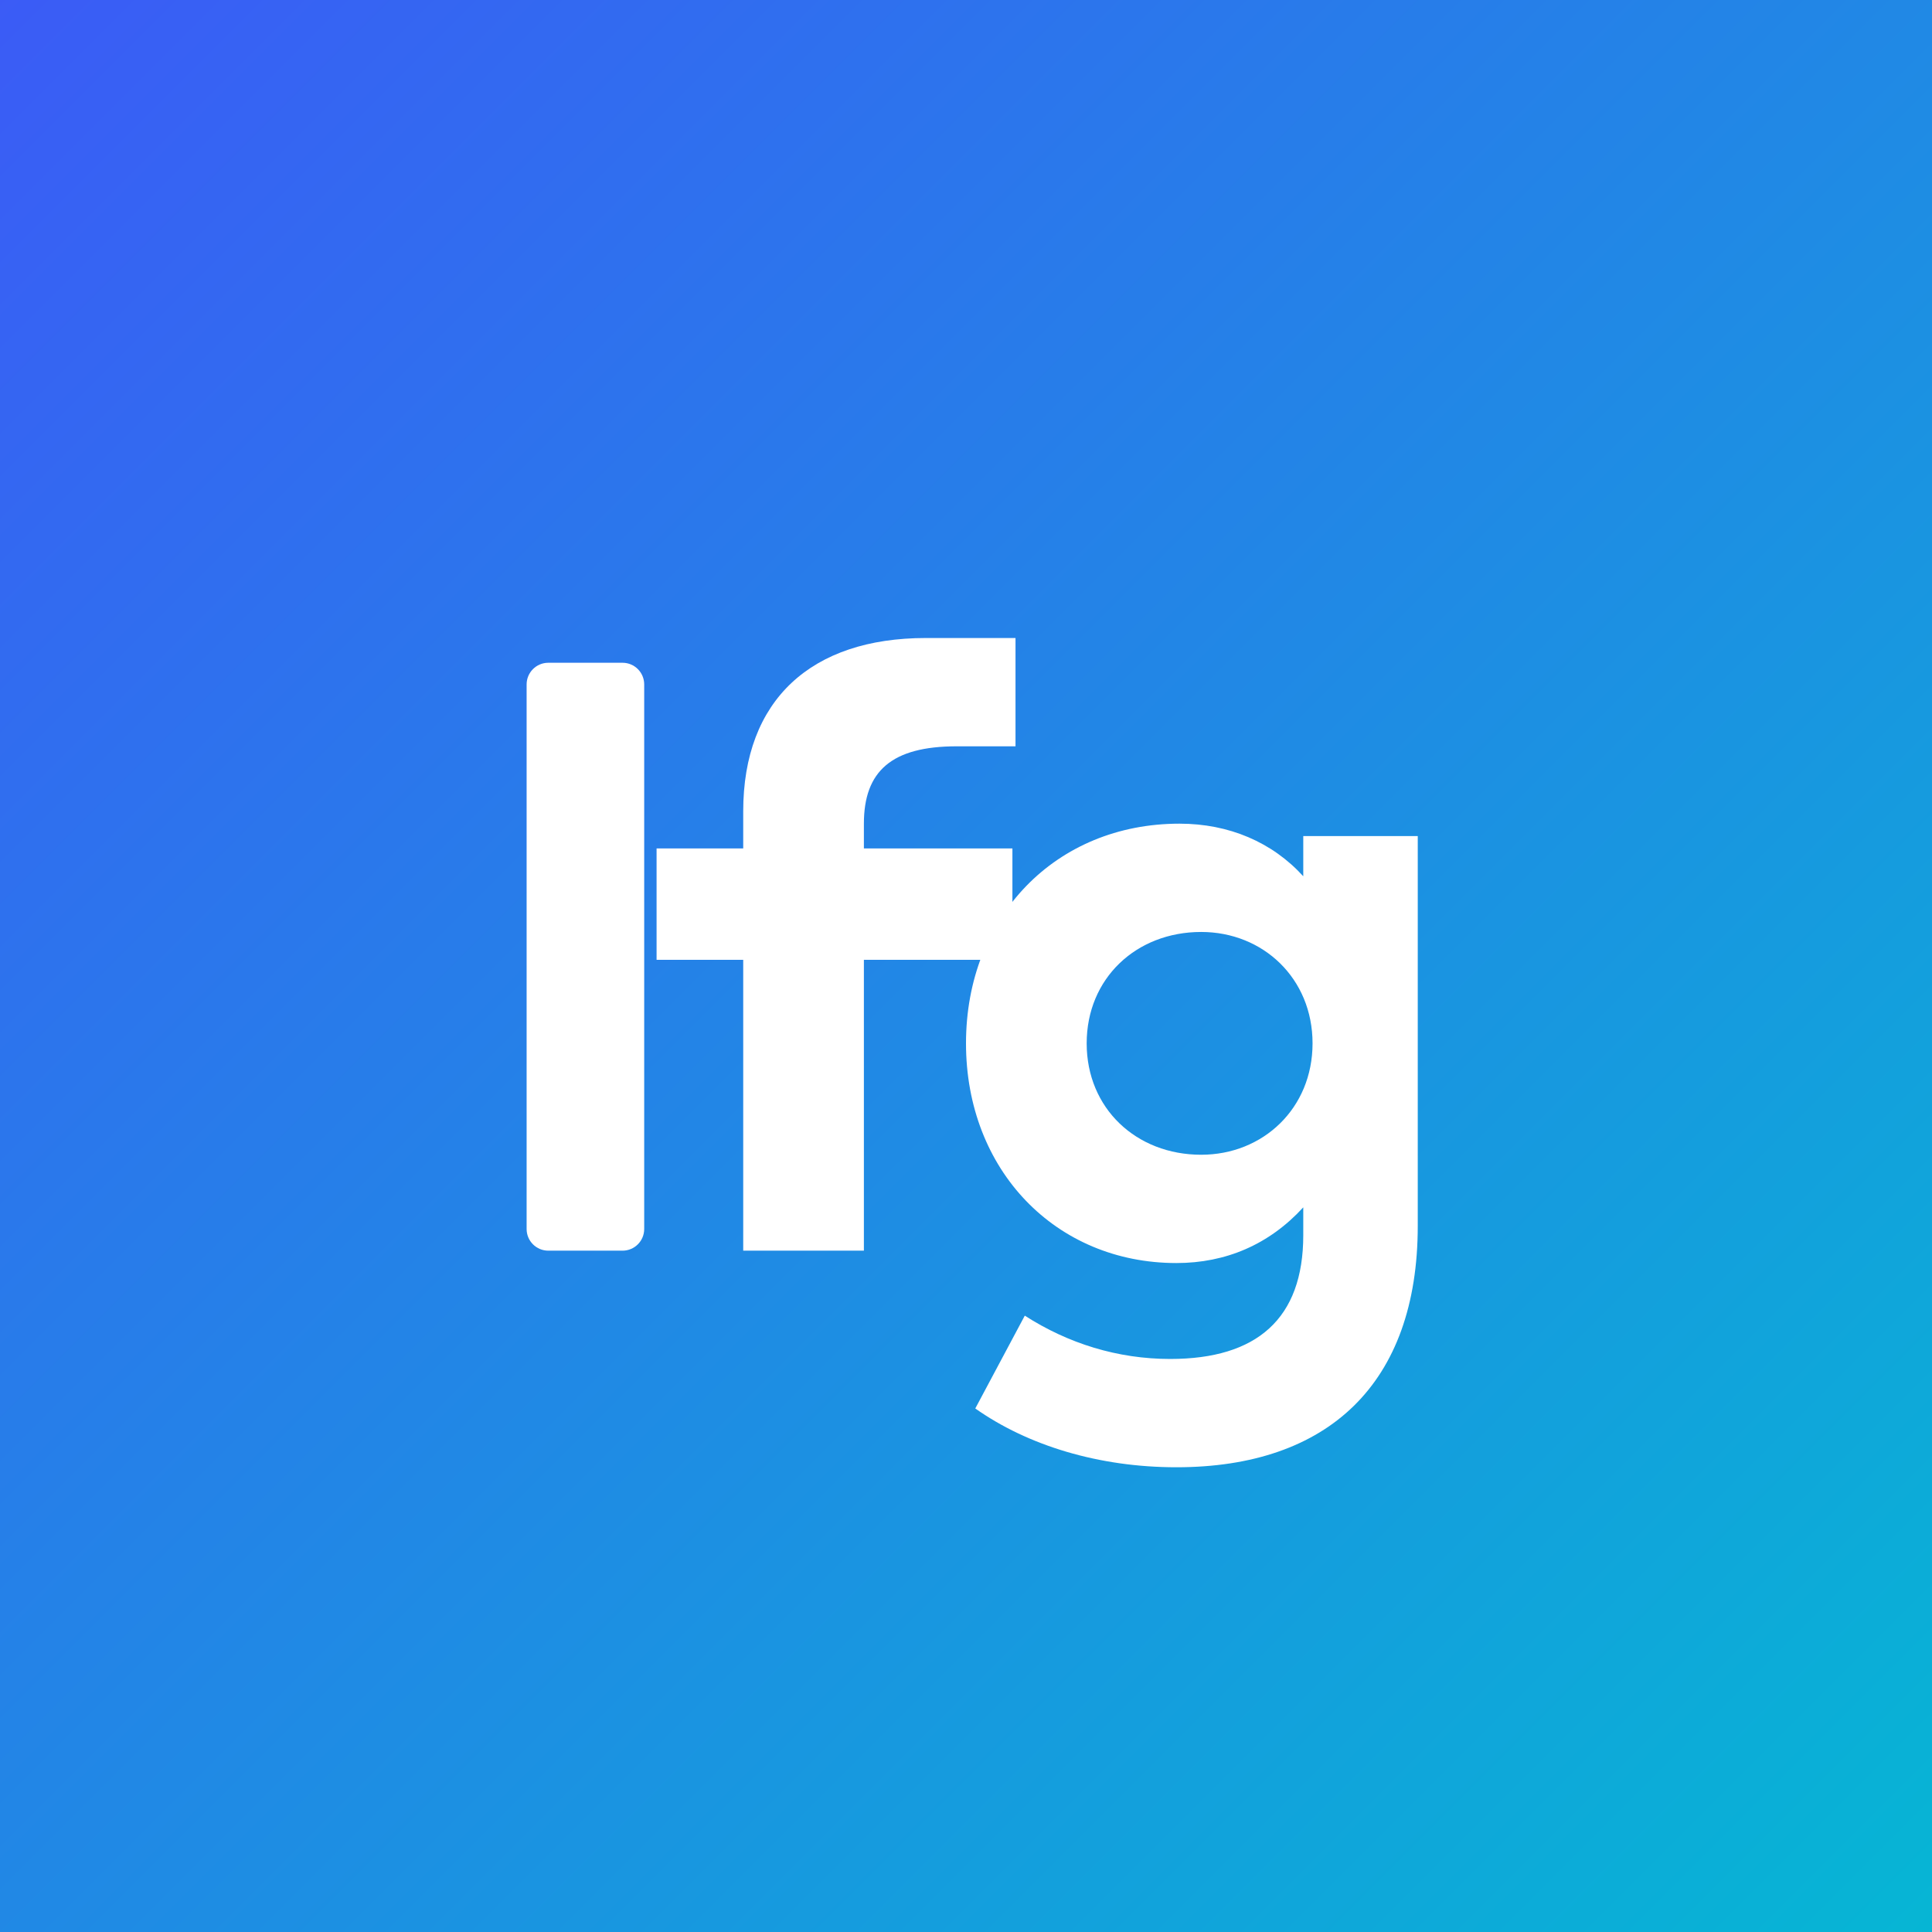
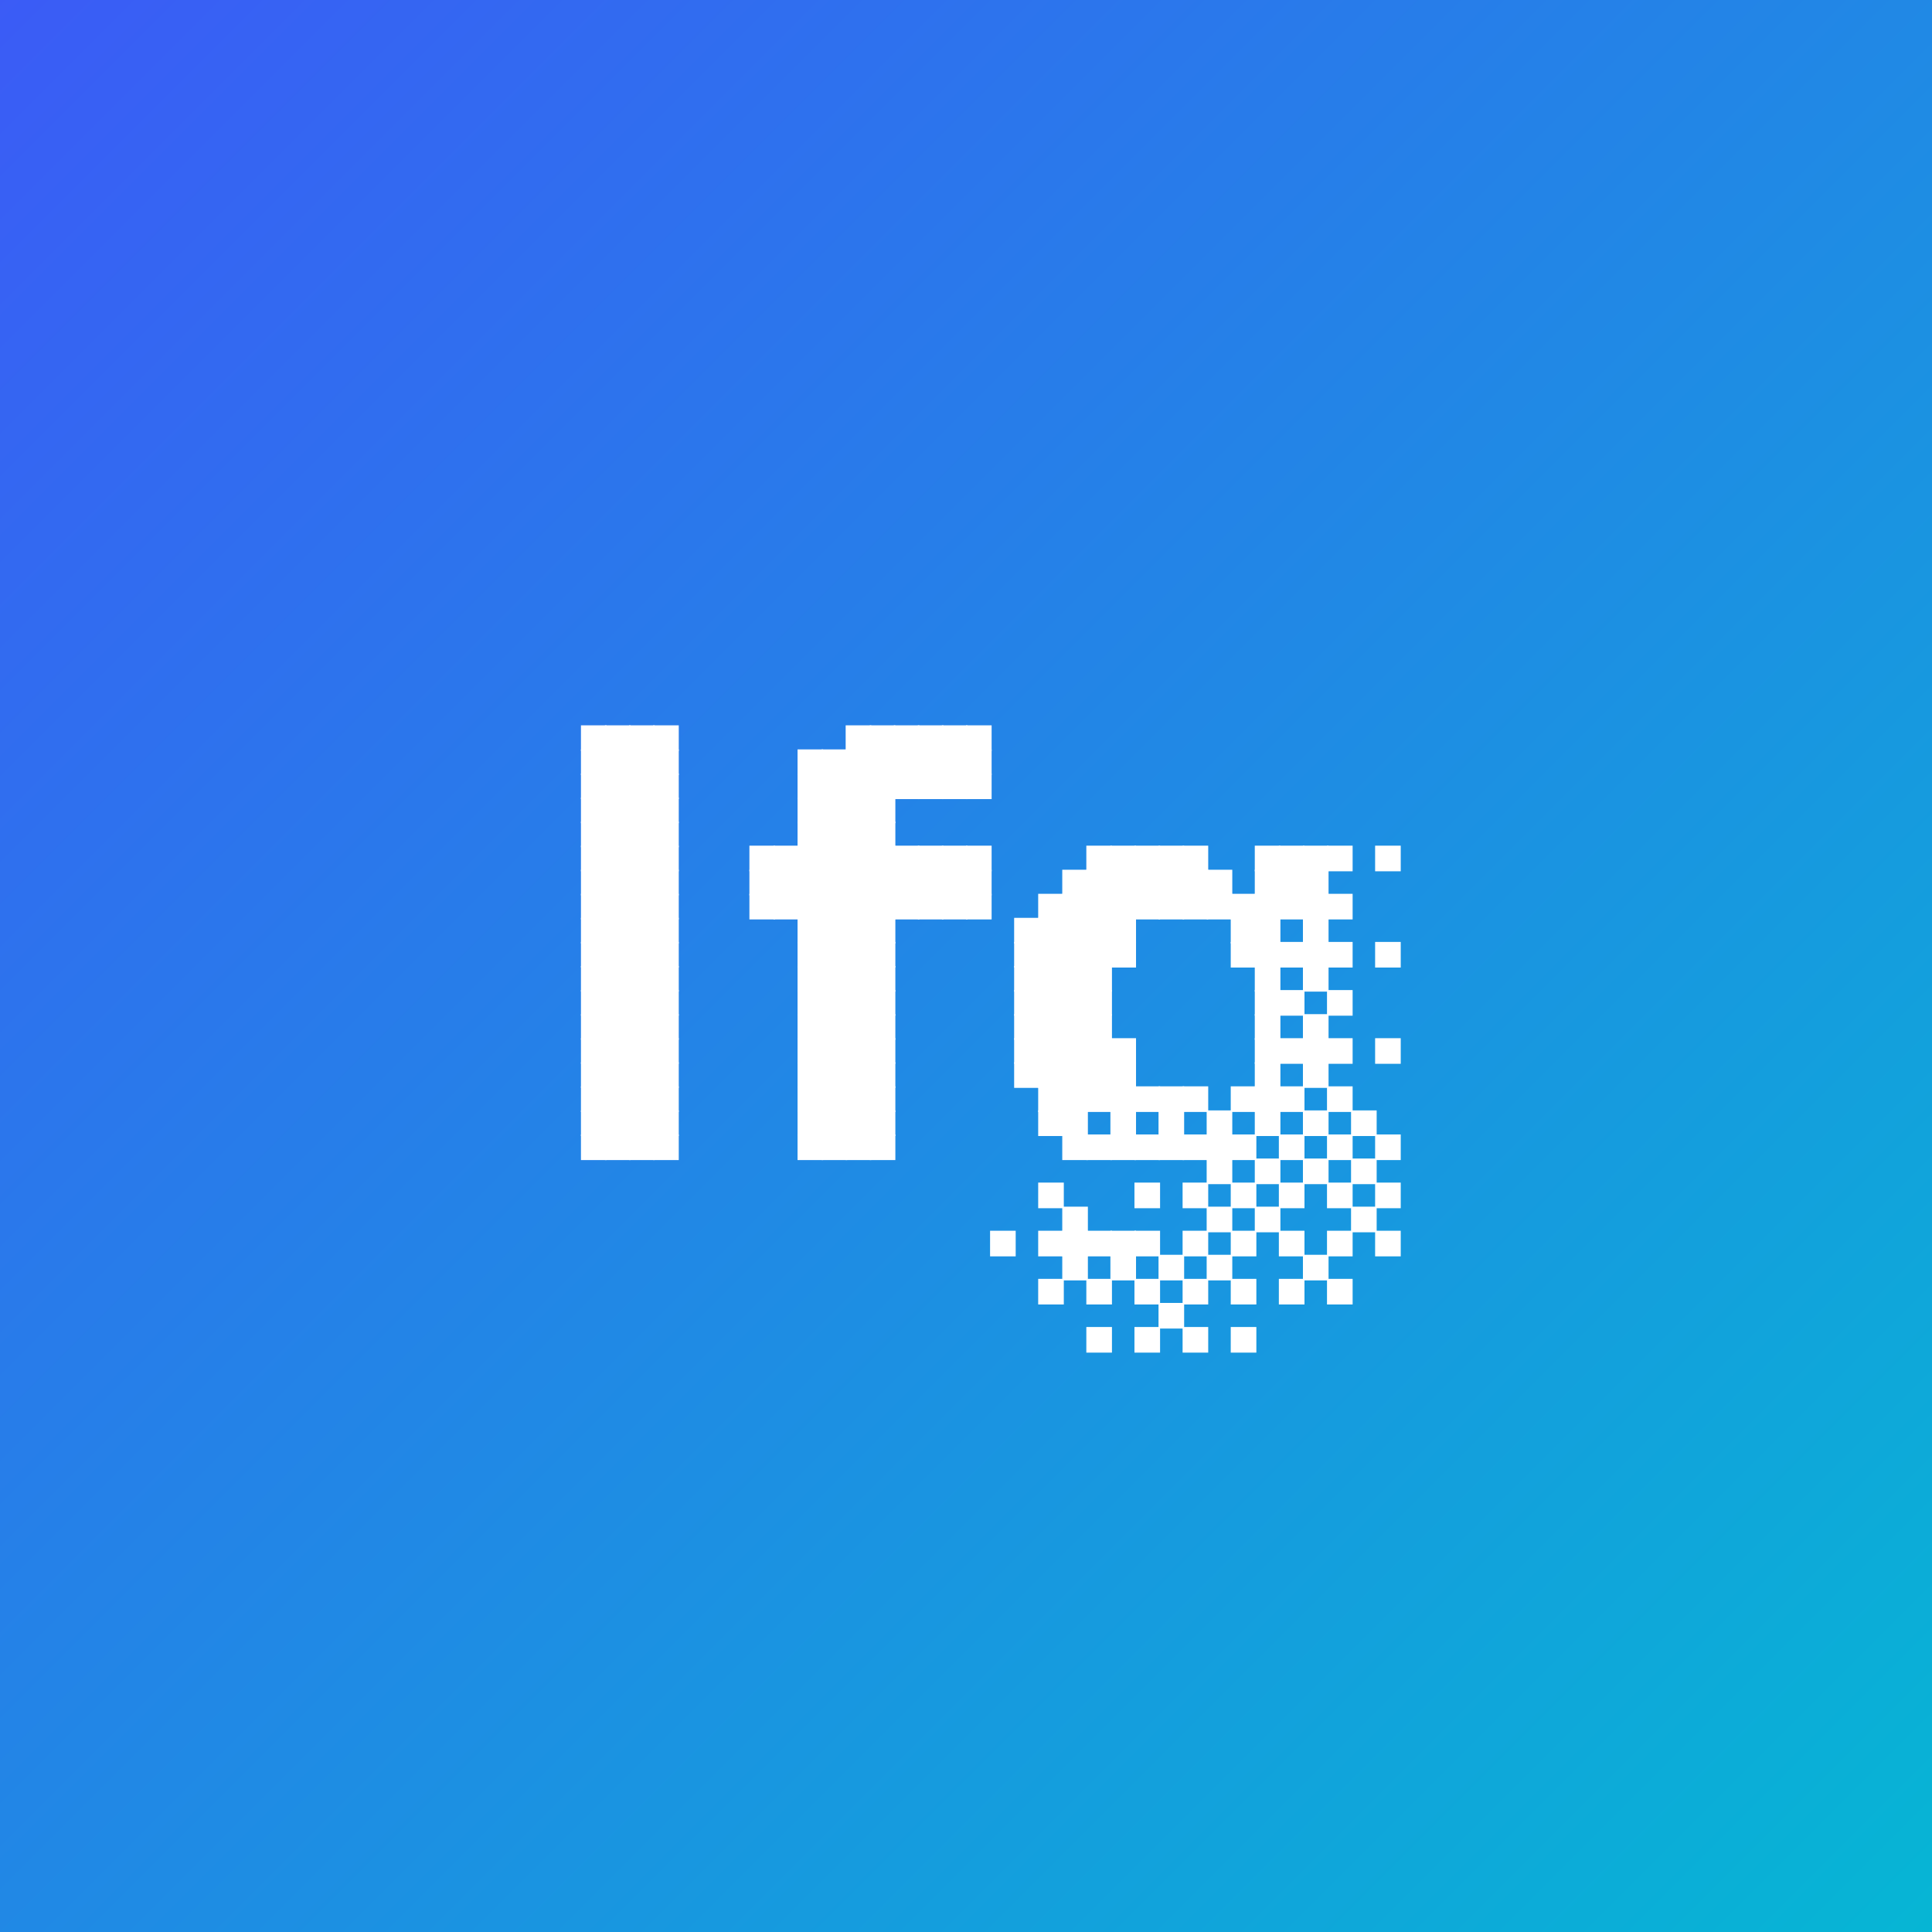
<svg xmlns="http://www.w3.org/2000/svg" viewBox="0 0 512 512">
  <defs>
    <linearGradient id="bg" x1="0" y1="0" x2="1" y2="1">
      <stop offset="0%" stop-color="#3b5bf6" />
      <stop offset="100%" stop-color="#06b6d4" />
    </linearGradient>
+     <style>#mmini{display:none}@media (max-width:40px){#mfull{display:none}#mmini{display:inline}}</style>
  </defs>
  <rect width="512" height="512" fill="url(#bg)" />
-   <g fill="#fff" transform="translate(256 256) scale(.82) translate(-268 -256)">
-     <rect x="126" y="158" width="38" height="190" rx="7" />
-     <path d="M196 218v-12c0-36 22-56 59-56h29v35h-19c-21 0-30 8-30 25v8h48v36h-48v94h-39v-94h-28v-36h28Z" />
-     <path fill-rule="evenodd" d="M337 210c16 0 30 6 40 17v-13h37v126c0 51-29 78-78 78-25 0-48-7-65-19l16-30c14 9 30 14 47 14 28 0 43-13 43-40v-9c-11 12-25 18-41 18-39 0-68-30-68-71s29-71 69-71Zm7 35c-21 0-37 15-37 36s16 36 37 36c20 0 36-15 36-36s-16-36-36-36Z" />
+   <g transform="translate(256 256) scale(0.82) translate(-256 -256)">
+     <g id="mfull" fill="#ffffff">
+       <rect x="131.56" y="178.22" width="8.28" height="8.28" />
+       <rect x="139.33" y="178.22" width="8.28" height="8.28" />
+       <rect x="147.11" y="178.22" width="8.28" height="8.28" />
+       <rect x="154.89" y="178.22" width="8.28" height="8.28" />
+       <rect x="217.11" y="178.22" width="8.28" height="8.28" />
+       <rect x="224.89" y="178.22" width="8.28" height="8.28" />
+       <rect x="232.67" y="178.22" width="8.28" height="8.28" />
+       <rect x="240.44" y="178.22" width="8.28" height="8.28" />
+       <rect x="248.22" y="178.22" width="8.28" height="8.28" />
+       <rect x="256.00" y="178.22" width="8.28" height="8.28" />
+       <rect x="131.56" y="186.00" width="8.28" height="8.28" />
+       <rect x="139.33" y="186.00" width="8.28" height="8.28" />
+       <rect x="147.11" y="186.00" width="8.28" height="8.28" />
+       <rect x="154.89" y="186.00" width="8.28" height="8.28" />
+       <rect x="201.56" y="186.00" width="8.28" height="8.28" />
+       <rect x="209.33" y="186.00" width="8.28" height="8.28" />
+       <rect x="217.11" y="186.00" width="8.28" height="8.28" />
+       <rect x="224.89" y="186.00" width="8.28" height="8.28" />
+       <rect x="232.67" y="186.00" width="8.28" height="8.28" />
+       <rect x="240.44" y="186.00" width="8.28" height="8.28" />
+       <rect x="248.22" y="186.00" width="8.28" height="8.28" />
+       <rect x="256.00" y="186.00" width="8.28" height="8.28" />
+       <rect x="131.56" y="193.78" width="8.28" height="8.28" />
+       <rect x="139.33" y="193.78" width="8.28" height="8.28" />
+       <rect x="147.11" y="193.78" width="8.28" height="8.28" />
+       <rect x="154.89" y="193.78" width="8.28" height="8.28" />
+       <rect x="201.56" y="193.78" width="8.28" height="8.28" />
+       <rect x="209.33" y="193.78" width="8.28" height="8.28" />
+       <rect x="217.11" y="193.78" width="8.28" height="8.28" />
+       <rect x="224.89" y="193.78" width="8.28" height="8.28" />
+       <rect x="232.67" y="193.78" width="8.28" height="8.28" />
+       <rect x="240.44" y="193.78" width="8.28" height="8.28" />
+       <rect x="248.22" y="193.78" width="8.28" height="8.28" />
+       <rect x="256.00" y="193.78" width="8.28" height="8.28" />
+       <rect x="131.56" y="201.56" width="8.28" height="8.28" />
+       <rect x="139.33" y="201.56" width="8.28" height="8.28" />
+       <rect x="147.11" y="201.56" width="8.28" height="8.28" />
+       <rect x="154.89" y="201.56" width="8.28" height="8.28" />
+       <rect x="201.56" y="201.56" width="8.28" height="8.28" />
+       <rect x="209.33" y="201.56" width="8.28" height="8.28" />
+       <rect x="217.11" y="201.56" width="8.28" height="8.28" />
+       <rect x="224.89" y="201.56" width="8.28" height="8.28" />
+       <rect x="131.56" y="209.33" width="8.28" height="8.28" />
+       <rect x="139.33" y="209.33" width="8.28" height="8.28" />
+       <rect x="147.11" y="209.33" width="8.28" height="8.28" />
+       <rect x="154.89" y="209.33" width="8.28" height="8.28" />
+       <rect x="201.56" y="209.33" width="8.28" height="8.28" />
+       <rect x="209.33" y="209.33" width="8.28" height="8.28" />
+       <rect x="217.11" y="209.33" width="8.28" height="8.28" />
+       <rect x="224.89" y="209.33" width="8.28" height="8.28" />
+       <rect x="131.56" y="217.11" width="8.28" height="8.28" />
+       <rect x="139.33" y="217.11" width="8.28" height="8.28" />
+       <rect x="147.11" y="217.11" width="8.28" height="8.28" />
+       <rect x="154.89" y="217.11" width="8.28" height="8.28" />
+       <rect x="186.00" y="217.11" width="8.28" height="8.28" />
+       <rect x="193.78" y="217.11" width="8.28" height="8.28" />
+       <rect x="201.56" y="217.11" width="8.28" height="8.28" />
+       <rect x="209.33" y="217.11" width="8.28" height="8.28" />
+       <rect x="217.11" y="217.11" width="8.28" height="8.28" />
+       <rect x="224.89" y="217.11" width="8.28" height="8.28" />
+       <rect x="232.67" y="217.11" width="8.28" height="8.28" />
+       <rect x="240.44" y="217.11" width="8.28" height="8.28" />
+       <rect x="248.22" y="217.11" width="8.28" height="8.28" />
+       <rect x="256.00" y="217.11" width="8.28" height="8.28" />
+       <rect x="294.89" y="217.11" width="8.28" height="8.28" />
+       <rect x="302.67" y="217.11" width="8.28" height="8.28" />
+       <rect x="310.44" y="217.11" width="8.28" height="8.28" />
+       <rect x="318.22" y="217.11" width="8.28" height="8.28" />
+       <rect x="326.00" y="217.11" width="8.28" height="8.28" />
+       <rect x="349.33" y="217.11" width="8.28" height="8.28" />
+       <rect x="357.11" y="217.11" width="8.28" height="8.28" />
+       <rect x="364.89" y="217.11" width="8.28" height="8.28" />
+       <rect x="372.67" y="217.11" width="8.28" height="8.28" />
+       <rect x="388.22" y="217.11" width="8.28" height="8.28" />
+       <rect x="131.56" y="224.89" width="8.28" height="8.28" />
+       <rect x="139.33" y="224.89" width="8.28" height="8.28" />
+       <rect x="147.11" y="224.89" width="8.28" height="8.28" />
+       <rect x="154.89" y="224.89" width="8.28" height="8.28" />
+       <rect x="186.00" y="224.89" width="8.28" height="8.28" />
+       <rect x="193.78" y="224.89" width="8.28" height="8.28" />
+       <rect x="201.56" y="224.89" width="8.28" height="8.28" />
+       <rect x="209.33" y="224.89" width="8.28" height="8.28" />
+       <rect x="217.11" y="224.89" width="8.28" height="8.28" />
+       <rect x="224.89" y="224.89" width="8.28" height="8.28" />
+       <rect x="232.67" y="224.89" width="8.28" height="8.28" />
+       <rect x="240.44" y="224.89" width="8.28" height="8.28" />
+       <rect x="248.22" y="224.89" width="8.28" height="8.28" />
+       <rect x="256.00" y="224.89" width="8.28" height="8.28" />
+       <rect x="287.11" y="224.89" width="8.28" height="8.28" />
+       <rect x="294.89" y="224.89" width="8.28" height="8.28" />
+       <rect x="302.67" y="224.89" width="8.28" height="8.28" />
+       <rect x="310.44" y="224.89" width="8.28" height="8.28" />
+       <rect x="318.22" y="224.89" width="8.28" height="8.28" />
+       <rect x="326.00" y="224.89" width="8.28" height="8.28" />
+       <rect x="333.78" y="224.89" width="8.28" height="8.28" />
+       <rect x="349.33" y="224.89" width="8.28" height="8.28" />
+       <rect x="357.11" y="224.89" width="8.28" height="8.28" />
+       <rect x="364.89" y="224.89" width="8.28" height="8.28" />
+       <rect x="131.56" y="232.67" width="8.28" height="8.28" />
+       <rect x="139.33" y="232.67" width="8.28" height="8.28" />
+       <rect x="147.11" y="232.67" width="8.28" height="8.28" />
+       <rect x="154.89" y="232.67" width="8.28" height="8.28" />
+       <rect x="186.00" y="232.67" width="8.28" height="8.28" />
+       <rect x="193.78" y="232.67" width="8.28" height="8.28" />
+       <rect x="201.56" y="232.67" width="8.28" height="8.28" />
+       <rect x="209.33" y="232.67" width="8.28" height="8.28" />
+       <rect x="217.11" y="232.67" width="8.28" height="8.28" />
+       <rect x="224.89" y="232.67" width="8.28" height="8.28" />
+       <rect x="232.67" y="232.67" width="8.28" height="8.28" />
+       <rect x="240.44" y="232.67" width="8.28" height="8.28" />
+       <rect x="248.22" y="232.67" width="8.28" height="8.28" />
+       <rect x="256.00" y="232.67" width="8.28" height="8.28" />
+       <rect x="279.33" y="232.67" width="8.28" height="8.28" />
+       <rect x="287.11" y="232.67" width="8.28" height="8.28" />
+       <rect x="294.89" y="232.67" width="8.28" height="8.28" />
+       <rect x="302.67" y="232.67" width="8.28" height="8.28" />
+       <rect x="310.44" y="232.67" width="8.28" height="8.28" />
+       <rect x="318.22" y="232.67" width="8.28" height="8.28" />
+       <rect x="326.00" y="232.67" width="8.28" height="8.28" />
+       <rect x="333.78" y="232.67" width="8.28" height="8.28" />
+       <rect x="341.56" y="232.67" width="8.28" height="8.28" />
+       <rect x="349.33" y="232.67" width="8.28" height="8.28" />
+       <rect x="357.11" y="232.67" width="8.28" height="8.28" />
+       <rect x="364.89" y="232.67" width="8.28" height="8.28" />
+       <rect x="372.67" y="232.67" width="8.28" height="8.28" />
+       <rect x="131.56" y="240.44" width="8.28" height="8.28" />
+       <rect x="139.33" y="240.44" width="8.28" height="8.28" />
+       <rect x="147.11" y="240.44" width="8.28" height="8.28" />
+       <rect x="154.89" y="240.44" width="8.28" height="8.28" />
+       <rect x="201.56" y="240.44" width="8.28" height="8.28" />
+       <rect x="209.33" y="240.44" width="8.28" height="8.28" />
+       <rect x="217.11" y="240.44" width="8.28" height="8.28" />
+       <rect x="224.89" y="240.44" width="8.28" height="8.28" />
+       <rect x="271.56" y="240.44" width="8.28" height="8.28" />
+       <rect x="279.33" y="240.44" width="8.28" height="8.28" />
+       <rect x="287.11" y="240.44" width="8.28" height="8.28" />
+       <rect x="294.89" y="240.44" width="8.28" height="8.28" />
+       <rect x="302.67" y="240.44" width="8.28" height="8.28" />
+       <rect x="341.56" y="240.44" width="8.28" height="8.28" />
+       <rect x="349.33" y="240.44" width="8.28" height="8.28" />
+       <rect x="364.89" y="240.44" width="8.28" height="8.28" />
+       <rect x="131.56" y="248.22" width="8.28" height="8.28" />
+       <rect x="139.33" y="248.22" width="8.28" height="8.28" />
+       <rect x="147.11" y="248.22" width="8.28" height="8.28" />
+       <rect x="154.89" y="248.22" width="8.28" height="8.28" />
+       <rect x="201.56" y="248.22" width="8.28" height="8.28" />
+       <rect x="209.33" y="248.22" width="8.28" height="8.28" />
+       <rect x="217.11" y="248.22" width="8.28" height="8.28" />
+       <rect x="224.89" y="248.22" width="8.28" height="8.28" />
+       <rect x="271.56" y="248.22" width="8.28" height="8.28" />
+       <rect x="279.33" y="248.22" width="8.28" height="8.28" />
+       <rect x="287.11" y="248.22" width="8.28" height="8.28" />
+       <rect x="294.89" y="248.22" width="8.28" height="8.28" />
+       <rect x="302.67" y="248.22" width="8.28" height="8.28" />
+       <rect x="341.56" y="248.22" width="8.28" height="8.28" />
+       <rect x="349.33" y="248.22" width="8.28" height="8.28" />
+       <rect x="357.11" y="248.22" width="8.28" height="8.28" />
+       <rect x="364.89" y="248.22" width="8.28" height="8.28" />
+       <rect x="372.67" y="248.22" width="8.28" height="8.28" />
+       <rect x="388.22" y="248.22" width="8.28" height="8.28" />
+       <rect x="131.56" y="256.00" width="8.28" height="8.28" />
+       <rect x="139.33" y="256.00" width="8.28" height="8.28" />
+       <rect x="147.11" y="256.00" width="8.28" height="8.28" />
+       <rect x="154.89" y="256.00" width="8.28" height="8.28" />
+       <rect x="201.56" y="256.00" width="8.28" height="8.28" />
+       <rect x="209.33" y="256.00" width="8.28" height="8.28" />
+       <rect x="217.11" y="256.00" width="8.28" height="8.28" />
+       <rect x="224.89" y="256.00" width="8.28" height="8.28" />
+       <rect x="271.56" y="256.00" width="8.28" height="8.28" />
+       <rect x="279.33" y="256.00" width="8.28" height="8.28" />
+       <rect x="287.11" y="256.00" width="8.28" height="8.28" />
+       <rect x="294.89" y="256.00" width="8.28" height="8.28" />
+       <rect x="349.33" y="256.00" width="8.28" height="8.28" />
+       <rect x="364.89" y="256.00" width="8.28" height="8.28" />
+       <rect x="131.56" y="263.78" width="8.28" height="8.28" />
+       <rect x="139.33" y="263.78" width="8.28" height="8.28" />
+       <rect x="147.11" y="263.78" width="8.28" height="8.28" />
+       <rect x="154.89" y="263.78" width="8.28" height="8.28" />
+       <rect x="201.56" y="263.78" width="8.28" height="8.28" />
+       <rect x="209.33" y="263.78" width="8.28" height="8.28" />
+       <rect x="217.11" y="263.78" width="8.28" height="8.28" />
+       <rect x="224.89" y="263.78" width="8.28" height="8.28" />
+       <rect x="271.56" y="263.78" width="8.28" height="8.28" />
+       <rect x="279.33" y="263.78" width="8.28" height="8.28" />
+       <rect x="287.11" y="263.78" width="8.28" height="8.28" />
+       <rect x="294.89" y="263.78" width="8.28" height="8.28" />
+       <rect x="349.33" y="263.78" width="8.28" height="8.28" />
+       <rect x="357.11" y="263.78" width="8.28" height="8.28" />
+       <rect x="372.67" y="263.78" width="8.28" height="8.28" />
+       <rect x="131.56" y="271.56" width="8.28" height="8.28" />
+       <rect x="139.33" y="271.56" width="8.28" height="8.28" />
+       <rect x="147.11" y="271.56" width="8.28" height="8.28" />
+       <rect x="154.89" y="271.56" width="8.28" height="8.28" />
+       <rect x="201.56" y="271.56" width="8.28" height="8.28" />
+       <rect x="209.33" y="271.56" width="8.28" height="8.28" />
+       <rect x="217.11" y="271.56" width="8.28" height="8.28" />
+       <rect x="224.89" y="271.56" width="8.28" height="8.28" />
+       <rect x="271.56" y="271.56" width="8.28" height="8.28" />
+       <rect x="279.33" y="271.56" width="8.28" height="8.28" />
+       <rect x="287.11" y="271.56" width="8.28" height="8.28" />
+       <rect x="294.89" y="271.56" width="8.28" height="8.28" />
+       <rect x="349.33" y="271.56" width="8.28" height="8.28" />
+       <rect x="364.89" y="271.56" width="8.28" height="8.28" />
+       <rect x="131.56" y="279.33" width="8.28" height="8.28" />
+       <rect x="139.33" y="279.33" width="8.28" height="8.28" />
+       <rect x="147.11" y="279.33" width="8.28" height="8.28" />
+       <rect x="154.89" y="279.33" width="8.28" height="8.28" />
+       <rect x="201.56" y="279.33" width="8.28" height="8.28" />
+       <rect x="209.33" y="279.33" width="8.28" height="8.28" />
+       <rect x="217.11" y="279.33" width="8.28" height="8.28" />
+       <rect x="224.89" y="279.33" width="8.28" height="8.28" />
+       <rect x="271.56" y="279.33" width="8.28" height="8.28" />
+       <rect x="279.33" y="279.33" width="8.28" height="8.28" />
+       <rect x="287.11" y="279.33" width="8.28" height="8.28" />
+       <rect x="294.89" y="279.33" width="8.28" height="8.28" />
+       <rect x="302.67" y="279.33" width="8.28" height="8.28" />
+       <rect x="349.33" y="279.33" width="8.28" height="8.28" />
+       <rect x="357.11" y="279.33" width="8.28" height="8.28" />
+       <rect x="364.89" y="279.33" width="8.28" height="8.28" />
+       <rect x="372.67" y="279.33" width="8.28" height="8.28" />
+       <rect x="388.22" y="279.33" width="8.28" height="8.28" />
+       <rect x="131.56" y="287.11" width="8.28" height="8.28" />
+       <rect x="139.33" y="287.11" width="8.28" height="8.28" />
+       <rect x="147.11" y="287.11" width="8.28" height="8.28" />
+       <rect x="154.89" y="287.11" width="8.28" height="8.28" />
+       <rect x="201.56" y="287.11" width="8.28" height="8.28" />
+       <rect x="209.33" y="287.11" width="8.28" height="8.28" />
+       <rect x="217.11" y="287.11" width="8.28" height="8.28" />
+       <rect x="224.89" y="287.11" width="8.28" height="8.28" />
+       <rect x="271.56" y="287.11" width="8.28" height="8.28" />
+       <rect x="279.33" y="287.11" width="8.28" height="8.28" />
+       <rect x="287.11" y="287.11" width="8.28" height="8.28" />
+       <rect x="294.89" y="287.11" width="8.28" height="8.28" />
+       <rect x="302.67" y="287.11" width="8.28" height="8.28" />
+       <rect x="349.33" y="287.11" width="8.28" height="8.28" />
+       <rect x="364.89" y="287.11" width="8.28" height="8.28" />
+       <rect x="131.56" y="294.89" width="8.28" height="8.28" />
+       <rect x="139.33" y="294.89" width="8.28" height="8.28" />
+       <rect x="147.11" y="294.89" width="8.28" height="8.28" />
+       <rect x="154.89" y="294.89" width="8.28" height="8.28" />
+       <rect x="201.56" y="294.89" width="8.28" height="8.28" />
+       <rect x="209.33" y="294.89" width="8.28" height="8.28" />
+       <rect x="217.11" y="294.89" width="8.28" height="8.28" />
+       <rect x="224.89" y="294.89" width="8.28" height="8.28" />
+       <rect x="279.33" y="294.89" width="8.28" height="8.28" />
+       <rect x="287.11" y="294.89" width="8.28" height="8.28" />
+       <rect x="294.89" y="294.89" width="8.28" height="8.28" />
+       <rect x="302.67" y="294.89" width="8.28" height="8.28" />
+       <rect x="310.44" y="294.89" width="8.28" height="8.28" />
+       <rect x="318.22" y="294.89" width="8.28" height="8.28" />
+       <rect x="326.00" y="294.89" width="8.28" height="8.28" />
+       <rect x="341.56" y="294.89" width="8.28" height="8.28" />
+       <rect x="349.33" y="294.89" width="8.28" height="8.28" />
+       <rect x="357.11" y="294.89" width="8.28" height="8.28" />
+       <rect x="372.67" y="294.89" width="8.28" height="8.28" />
+       <rect x="131.56" y="302.67" width="8.28" height="8.28" />
+       <rect x="139.33" y="302.67" width="8.28" height="8.28" />
+       <rect x="147.11" y="302.67" width="8.28" height="8.28" />
+       <rect x="154.89" y="302.67" width="8.28" height="8.28" />
+       <rect x="201.56" y="302.67" width="8.28" height="8.28" />
+       <rect x="209.33" y="302.67" width="8.28" height="8.28" />
+       <rect x="217.11" y="302.67" width="8.28" height="8.28" />
+       <rect x="224.89" y="302.67" width="8.28" height="8.28" />
+       <rect x="279.33" y="302.67" width="8.28" height="8.28" />
+       <rect x="287.11" y="302.67" width="8.28" height="8.28" />
+       <rect x="302.67" y="302.67" width="8.28" height="8.28" />
+       <rect x="318.22" y="302.67" width="8.28" height="8.28" />
+       <rect x="333.78" y="302.67" width="8.28" height="8.28" />
+       <rect x="349.33" y="302.67" width="8.28" height="8.28" />
+       <rect x="364.89" y="302.67" width="8.28" height="8.28" />
+       <rect x="380.44" y="302.67" width="8.28" height="8.28" />
+       <rect x="131.56" y="310.44" width="8.28" height="8.28" />
+       <rect x="139.33" y="310.44" width="8.28" height="8.28" />
+       <rect x="147.11" y="310.44" width="8.28" height="8.28" />
+       <rect x="154.89" y="310.44" width="8.28" height="8.28" />
+       <rect x="201.56" y="310.44" width="8.28" height="8.28" />
+       <rect x="209.33" y="310.44" width="8.28" height="8.28" />
+       <rect x="217.11" y="310.44" width="8.28" height="8.28" />
+       <rect x="224.89" y="310.44" width="8.28" height="8.28" />
+       <rect x="287.11" y="310.44" width="8.28" height="8.28" />
+       <rect x="294.89" y="310.44" width="8.28" height="8.28" />
+       <rect x="302.67" y="310.44" width="8.28" height="8.28" />
+       <rect x="310.44" y="310.44" width="8.28" height="8.28" />
+       <rect x="318.22" y="310.44" width="8.28" height="8.28" />
+       <rect x="326.00" y="310.44" width="8.28" height="8.28" />
+       <rect x="333.78" y="310.44" width="8.28" height="8.28" />
+       <rect x="341.56" y="310.44" width="8.28" height="8.28" />
+       <rect x="357.11" y="310.44" width="8.28" height="8.28" />
+       <rect x="372.67" y="310.44" width="8.28" height="8.28" />
+       <rect x="388.22" y="310.44" width="8.28" height="8.28" />
+       <rect x="333.78" y="318.22" width="8.28" height="8.28" />
+       <rect x="349.33" y="318.22" width="8.28" height="8.28" />
+       <rect x="364.89" y="318.22" width="8.28" height="8.28" />
+       <rect x="380.44" y="318.22" width="8.28" height="8.28" />
+       <rect x="279.33" y="326.00" width="8.28" height="8.28" />
+       <rect x="310.44" y="326.00" width="8.28" height="8.28" />
+       <rect x="326.00" y="326.00" width="8.28" height="8.28" />
+       <rect x="341.56" y="326.00" width="8.28" height="8.28" />
+       <rect x="357.11" y="326.00" width="8.28" height="8.28" />
+       <rect x="372.67" y="326.00" width="8.28" height="8.28" />
+       <rect x="388.22" y="326.00" width="8.28" height="8.28" />
+       <rect x="287.11" y="333.78" width="8.28" height="8.28" />
+       <rect x="333.78" y="333.78" width="8.28" height="8.28" />
+       <rect x="349.33" y="333.78" width="8.28" height="8.28" />
+       <rect x="380.44" y="333.78" width="8.28" height="8.28" />
+       <rect x="263.78" y="341.56" width="8.28" height="8.28" />
+       <rect x="279.33" y="341.56" width="8.28" height="8.28" />
+       <rect x="287.11" y="341.56" width="8.28" height="8.28" />
+       <rect x="294.89" y="341.56" width="8.28" height="8.28" />
+       <rect x="302.67" y="341.56" width="8.28" height="8.28" />
+       <rect x="310.44" y="341.56" width="8.28" height="8.28" />
+       <rect x="326.00" y="341.56" width="8.28" height="8.28" />
+       <rect x="341.56" y="341.56" width="8.28" height="8.28" />
+       <rect x="357.11" y="341.56" width="8.28" height="8.28" />
+       <rect x="372.67" y="341.56" width="8.28" height="8.28" />
+       <rect x="388.22" y="341.56" width="8.28" height="8.28" />
+       <rect x="287.11" y="349.33" width="8.28" height="8.28" />
+       <rect x="302.67" y="349.33" width="8.28" height="8.28" />
+       <rect x="318.22" y="349.33" width="8.28" height="8.28" />
+       <rect x="333.78" y="349.33" width="8.28" height="8.28" />
+       <rect x="364.89" y="349.33" width="8.28" height="8.28" />
+       <rect x="279.33" y="357.11" width="8.28" height="8.28" />
+       <rect x="294.89" y="357.11" width="8.28" height="8.28" />
+       <rect x="310.44" y="357.11" width="8.28" height="8.28" />
+       <rect x="326.00" y="357.11" width="8.28" height="8.28" />
+       <rect x="341.56" y="357.11" width="8.28" height="8.28" />
+       <rect x="357.11" y="357.11" width="8.28" height="8.28" />
+       <rect x="372.67" y="357.11" width="8.28" height="8.28" />
+       <rect x="318.22" y="364.89" width="8.28" height="8.28" />
+       <rect x="294.89" y="372.67" width="8.28" height="8.28" />
+       <rect x="310.44" y="372.67" width="8.28" height="8.28" />
+       <rect x="326.00" y="372.67" width="8.28" height="8.28" />
+       <rect x="341.56" y="372.67" width="8.28" height="8.28" />
+     </g>
+     <g id="mmini" fill="#ffffff">
+       <rect x="131.56" y="178.22" width="8.28" height="8.28" />
+       <rect x="139.33" y="178.22" width="8.28" height="8.28" />
+       <rect x="147.11" y="178.22" width="8.28" height="8.28" />
+       <rect x="154.89" y="178.22" width="8.28" height="8.28" />
+       <rect x="217.11" y="178.22" width="8.28" height="8.28" />
+       <rect x="224.89" y="178.22" width="8.28" height="8.28" />
+       <rect x="232.67" y="178.22" width="8.28" height="8.28" />
+       <rect x="240.44" y="178.22" width="8.28" height="8.28" />
+       <rect x="248.22" y="178.22" width="8.28" height="8.28" />
+       <rect x="256.00" y="178.22" width="8.28" height="8.28" />
+       <rect x="131.56" y="186.00" width="8.28" height="8.28" />
+       <rect x="139.33" y="186.00" width="8.28" height="8.28" />
+       <rect x="147.11" y="186.00" width="8.28" height="8.28" />
+       <rect x="154.89" y="186.00" width="8.28" height="8.28" />
+       <rect x="201.56" y="186.00" width="8.28" height="8.28" />
+       <rect x="209.33" y="186.00" width="8.28" height="8.28" />
+       <rect x="217.11" y="186.00" width="8.28" height="8.28" />
+       <rect x="224.89" y="186.00" width="8.28" height="8.28" />
+       <rect x="232.67" y="186.00" width="8.28" height="8.28" />
+       <rect x="240.44" y="186.00" width="8.28" height="8.28" />
+       <rect x="248.22" y="186.00" width="8.28" height="8.28" />
+       <rect x="256.00" y="186.00" width="8.28" height="8.28" />
+       <rect x="131.56" y="193.78" width="8.28" height="8.28" />
+       <rect x="139.33" y="193.78" width="8.28" height="8.28" />
+       <rect x="147.11" y="193.78" width="8.28" height="8.28" />
+       <rect x="154.89" y="193.78" width="8.28" height="8.28" />
+       <rect x="201.56" y="193.78" width="8.28" height="8.28" />
+       <rect x="209.33" y="193.78" width="8.28" height="8.28" />
+       <rect x="217.11" y="193.78" width="8.28" height="8.28" />
+       <rect x="224.89" y="193.78" width="8.28" height="8.28" />
+       <rect x="232.67" y="193.78" width="8.28" height="8.28" />
+       <rect x="240.44" y="193.78" width="8.28" height="8.28" />
+       <rect x="248.22" y="193.78" width="8.28" height="8.28" />
+       <rect x="256.00" y="193.78" width="8.28" height="8.28" />
+       <rect x="131.56" y="201.56" width="8.28" height="8.28" />
+       <rect x="139.33" y="201.56" width="8.28" height="8.28" />
+       <rect x="147.11" y="201.56" width="8.28" height="8.28" />
+       <rect x="154.89" y="201.56" width="8.28" height="8.28" />
+       <rect x="201.56" y="201.56" width="8.28" height="8.28" />
+       <rect x="209.33" y="201.56" width="8.28" height="8.28" />
+       <rect x="217.11" y="201.56" width="8.28" height="8.28" />
+       <rect x="224.89" y="201.56" width="8.28" height="8.28" />
+       <rect x="131.56" y="209.33" width="8.28" height="8.28" />
+       <rect x="139.33" y="209.33" width="8.28" height="8.28" />
+       <rect x="147.11" y="209.33" width="8.28" height="8.28" />
+       <rect x="154.89" y="209.33" width="8.28" height="8.28" />
+       <rect x="201.56" y="209.33" width="8.28" height="8.28" />
+       <rect x="209.33" y="209.33" width="8.28" height="8.28" />
+       <rect x="217.11" y="209.33" width="8.28" height="8.28" />
+       <rect x="224.89" y="209.33" width="8.28" height="8.28" />
+       <rect x="131.56" y="217.11" width="8.28" height="8.28" />
+       <rect x="139.33" y="217.11" width="8.28" height="8.28" />
+       <rect x="147.11" y="217.11" width="8.28" height="8.28" />
+       <rect x="154.89" y="217.11" width="8.28" height="8.28" />
+       <rect x="186.00" y="217.11" width="8.28" height="8.28" />
+       <rect x="193.78" y="217.11" width="8.28" height="8.28" />
+       <rect x="201.56" y="217.11" width="8.28" height="8.28" />
+       <rect x="209.33" y="217.11" width="8.28" height="8.28" />
+       <rect x="217.11" y="217.11" width="8.28" height="8.28" />
+       <rect x="224.89" y="217.11" width="8.28" height="8.28" />
+       <rect x="232.67" y="217.11" width="8.28" height="8.28" />
+       <rect x="240.44" y="217.11" width="8.28" height="8.28" />
+       <rect x="248.22" y="217.11" width="8.28" height="8.28" />
+       <rect x="256.00" y="217.11" width="8.28" height="8.28" />
+       <rect x="294.89" y="217.11" width="8.28" height="8.28" />
+       <rect x="302.67" y="217.11" width="8.28" height="8.28" />
+       <rect x="310.44" y="217.11" width="8.28" height="8.28" />
+       <rect x="318.22" y="217.11" width="8.28" height="8.28" />
+       <rect x="326.00" y="217.11" width="8.28" height="8.28" />
+       <rect x="349.33" y="217.11" width="8.28" height="8.28" />
+       <rect x="357.11" y="217.11" width="8.28" height="8.28" />
+       <rect x="364.89" y="217.11" width="8.28" height="8.28" />
+       <rect x="372.67" y="217.11" width="8.28" height="8.28" />
+       <rect x="131.56" y="224.89" width="8.28" height="8.28" />
+       <rect x="139.33" y="224.89" width="8.28" height="8.28" />
+       <rect x="147.11" y="224.89" width="8.28" height="8.28" />
+       <rect x="154.89" y="224.89" width="8.28" height="8.28" />
+       <rect x="186.00" y="224.89" width="8.28" height="8.28" />
+       <rect x="193.78" y="224.89" width="8.28" height="8.28" />
+       <rect x="201.56" y="224.89" width="8.28" height="8.28" />
+       <rect x="209.33" y="224.89" width="8.28" height="8.28" />
+       <rect x="217.11" y="224.89" width="8.28" height="8.28" />
+       <rect x="224.89" y="224.89" width="8.28" height="8.28" />
+       <rect x="232.67" y="224.89" width="8.28" height="8.28" />
+       <rect x="240.44" y="224.89" width="8.28" height="8.28" />
+       <rect x="248.22" y="224.89" width="8.28" height="8.28" />
+       <rect x="256.00" y="224.89" width="8.28" height="8.28" />
+       <rect x="287.11" y="224.89" width="8.28" height="8.28" />
+       <rect x="294.89" y="224.89" width="8.28" height="8.28" />
+       <rect x="302.67" y="224.89" width="8.28" height="8.28" />
+       <rect x="310.44" y="224.89" width="8.28" height="8.28" />
+       <rect x="318.22" y="224.89" width="8.28" height="8.28" />
+       <rect x="326.00" y="224.89" width="8.28" height="8.28" />
+       <rect x="333.78" y="224.89" width="8.28" height="8.28" />
+       <rect x="349.33" y="224.89" width="8.28" height="8.28" />
+       <rect x="357.11" y="224.89" width="8.28" height="8.28" />
+       <rect x="364.89" y="224.89" width="8.28" height="8.28" />
+       <rect x="372.67" y="224.89" width="8.28" height="8.28" />
+       <rect x="131.56" y="232.67" width="8.28" height="8.28" />
+       <rect x="139.33" y="232.67" width="8.28" height="8.28" />
+       <rect x="147.11" y="232.67" width="8.28" height="8.28" />
+       <rect x="154.89" y="232.67" width="8.28" height="8.28" />
+       <rect x="186.00" y="232.67" width="8.28" height="8.28" />
+       <rect x="193.78" y="232.67" width="8.28" height="8.28" />
+       <rect x="201.56" y="232.67" width="8.28" height="8.28" />
+       <rect x="209.33" y="232.67" width="8.28" height="8.28" />
+       <rect x="217.11" y="232.67" width="8.28" height="8.28" />
+       <rect x="224.89" y="232.67" width="8.28" height="8.28" />
+       <rect x="232.67" y="232.67" width="8.28" height="8.28" />
+       <rect x="240.44" y="232.67" width="8.28" height="8.28" />
+       <rect x="248.22" y="232.67" width="8.28" height="8.28" />
+       <rect x="256.00" y="232.67" width="8.28" height="8.28" />
+       <rect x="279.33" y="232.67" width="8.28" height="8.28" />
+       <rect x="287.11" y="232.67" width="8.28" height="8.28" />
+       <rect x="294.89" y="232.67" width="8.28" height="8.28" />
+       <rect x="302.67" y="232.67" width="8.28" height="8.28" />
+       <rect x="310.44" y="232.67" width="8.28" height="8.28" />
+       <rect x="318.22" y="232.67" width="8.28" height="8.28" />
+       <rect x="326.00" y="232.67" width="8.28" height="8.28" />
+       <rect x="333.78" y="232.67" width="8.28" height="8.28" />
+       <rect x="341.56" y="232.67" width="8.28" height="8.28" />
+       <rect x="349.33" y="232.67" width="8.28" height="8.28" />
+       <rect x="357.11" y="232.67" width="8.28" height="8.28" />
+       <rect x="364.89" y="232.67" width="8.28" height="8.28" />
+       <rect x="372.67" y="232.67" width="8.28" height="8.28" />
+       <rect x="131.56" y="240.44" width="8.28" height="8.28" />
+       <rect x="139.33" y="240.44" width="8.28" height="8.28" />
+       <rect x="147.11" y="240.44" width="8.28" height="8.28" />
+       <rect x="154.89" y="240.44" width="8.28" height="8.28" />
+       <rect x="201.56" y="240.44" width="8.28" height="8.28" />
+       <rect x="209.33" y="240.44" width="8.28" height="8.28" />
+       <rect x="217.11" y="240.44" width="8.28" height="8.28" />
+       <rect x="224.89" y="240.44" width="8.28" height="8.28" />
+       <rect x="271.56" y="240.44" width="8.28" height="8.28" />
+       <rect x="279.33" y="240.44" width="8.28" height="8.28" />
+       <rect x="287.11" y="240.44" width="8.28" height="8.28" />
+       <rect x="294.89" y="240.44" width="8.28" height="8.28" />
+       <rect x="302.67" y="240.44" width="8.28" height="8.28" />
+       <rect x="341.56" y="240.44" width="8.28" height="8.28" />
+       <rect x="349.33" y="240.44" width="8.28" height="8.28" />
+       <rect x="357.11" y="240.44" width="8.28" height="8.28" />
+       <rect x="364.89" y="240.44" width="8.28" height="8.28" />
+       <rect x="372.67" y="240.44" width="8.28" height="8.28" />
+       <rect x="131.56" y="248.22" width="8.28" height="8.28" />
+       <rect x="139.33" y="248.22" width="8.28" height="8.28" />
+       <rect x="147.11" y="248.22" width="8.28" height="8.28" />
+       <rect x="154.89" y="248.22" width="8.28" height="8.28" />
+       <rect x="201.56" y="248.22" width="8.28" height="8.28" />
+       <rect x="209.33" y="248.22" width="8.28" height="8.28" />
+       <rect x="217.11" y="248.22" width="8.28" height="8.28" />
+       <rect x="224.89" y="248.22" width="8.28" height="8.28" />
+       <rect x="271.56" y="248.22" width="8.28" height="8.28" />
+       <rect x="279.33" y="248.22" width="8.28" height="8.28" />
+       <rect x="287.11" y="248.22" width="8.28" height="8.28" />
+       <rect x="294.89" y="248.22" width="8.28" height="8.28" />
+       <rect x="302.67" y="248.22" width="8.28" height="8.28" />
+       <rect x="341.56" y="248.22" width="8.28" height="8.28" />
+       <rect x="349.33" y="248.22" width="8.28" height="8.28" />
+       <rect x="357.11" y="248.22" width="8.28" height="8.28" />
+       <rect x="364.89" y="248.22" width="8.28" height="8.28" />
+       <rect x="372.67" y="248.22" width="8.28" height="8.28" />
+       <rect x="131.56" y="256.00" width="8.28" height="8.28" />
+       <rect x="139.33" y="256.00" width="8.28" height="8.28" />
+       <rect x="147.11" y="256.00" width="8.28" height="8.28" />
+       <rect x="154.89" y="256.00" width="8.28" height="8.28" />
+       <rect x="201.56" y="256.00" width="8.28" height="8.28" />
+       <rect x="209.33" y="256.00" width="8.28" height="8.28" />
+       <rect x="217.11" y="256.00" width="8.28" height="8.28" />
+       <rect x="224.89" y="256.00" width="8.28" height="8.28" />
+       <rect x="271.56" y="256.00" width="8.28" height="8.28" />
+       <rect x="279.33" y="256.00" width="8.28" height="8.28" />
+       <rect x="287.11" y="256.00" width="8.28" height="8.28" />
+       <rect x="294.89" y="256.00" width="8.28" height="8.28" />
+       <rect x="349.33" y="256.00" width="8.28" height="8.28" />
+       <rect x="357.11" y="256.00" width="8.28" height="8.28" />
+       <rect x="364.89" y="256.00" width="8.28" height="8.28" />
+       <rect x="372.67" y="256.00" width="8.28" height="8.28" />
+       <rect x="131.56" y="263.78" width="8.28" height="8.28" />
+       <rect x="139.33" y="263.78" width="8.28" height="8.28" />
+       <rect x="147.11" y="263.78" width="8.28" height="8.28" />
+       <rect x="154.89" y="263.78" width="8.28" height="8.28" />
+       <rect x="201.56" y="263.78" width="8.28" height="8.28" />
+       <rect x="209.33" y="263.78" width="8.28" height="8.28" />
+       <rect x="217.11" y="263.78" width="8.28" height="8.28" />
+       <rect x="224.89" y="263.78" width="8.28" height="8.28" />
+       <rect x="271.56" y="263.78" width="8.28" height="8.28" />
+       <rect x="279.33" y="263.78" width="8.28" height="8.28" />
+       <rect x="287.11" y="263.78" width="8.28" height="8.28" />
+       <rect x="294.89" y="263.78" width="8.28" height="8.28" />
+       <rect x="349.33" y="263.78" width="8.28" height="8.28" />
+       <rect x="357.11" y="263.78" width="8.28" height="8.28" />
+       <rect x="364.89" y="263.78" width="8.28" height="8.28" />
+       <rect x="372.67" y="263.78" width="8.28" height="8.28" />
+       <rect x="131.56" y="271.56" width="8.28" height="8.28" />
+       <rect x="139.33" y="271.56" width="8.28" height="8.28" />
+       <rect x="147.11" y="271.56" width="8.28" height="8.28" />
+       <rect x="154.89" y="271.56" width="8.28" height="8.28" />
+       <rect x="201.56" y="271.56" width="8.28" height="8.28" />
+       <rect x="209.33" y="271.56" width="8.28" height="8.28" />
+       <rect x="217.11" y="271.56" width="8.28" height="8.28" />
+       <rect x="224.89" y="271.56" width="8.28" height="8.28" />
+       <rect x="271.56" y="271.56" width="8.28" height="8.28" />
+       <rect x="279.33" y="271.56" width="8.28" height="8.28" />
+       <rect x="287.11" y="271.56" width="8.28" height="8.28" />
+       <rect x="294.89" y="271.56" width="8.28" height="8.28" />
+       <rect x="349.33" y="271.56" width="8.28" height="8.28" />
+       <rect x="357.11" y="271.56" width="8.28" height="8.28" />
+       <rect x="364.89" y="271.56" width="8.28" height="8.28" />
+       <rect x="372.67" y="271.56" width="8.28" height="8.28" />
+       <rect x="131.56" y="279.33" width="8.28" height="8.28" />
+       <rect x="139.33" y="279.33" width="8.28" height="8.28" />
+       <rect x="147.11" y="279.33" width="8.28" height="8.28" />
+       <rect x="154.89" y="279.33" width="8.28" height="8.28" />
+       <rect x="201.56" y="279.33" width="8.28" height="8.28" />
+       <rect x="209.33" y="279.33" width="8.28" height="8.28" />
+       <rect x="217.11" y="279.33" width="8.28" height="8.28" />
+       <rect x="224.89" y="279.33" width="8.28" height="8.28" />
+       <rect x="271.56" y="279.33" width="8.28" height="8.28" />
+       <rect x="279.33" y="279.33" width="8.28" height="8.28" />
+       <rect x="287.11" y="279.33" width="8.28" height="8.28" />
+       <rect x="294.89" y="279.33" width="8.28" height="8.28" />
+       <rect x="302.67" y="279.33" width="8.28" height="8.28" />
+       <rect x="349.33" y="279.33" width="8.28" height="8.28" />
+       <rect x="357.11" y="279.33" width="8.28" height="8.28" />
+       <rect x="364.89" y="279.33" width="8.28" height="8.28" />
+       <rect x="372.67" y="279.33" width="8.28" height="8.28" />
+       <rect x="131.56" y="287.11" width="8.28" height="8.28" />
+       <rect x="139.33" y="287.11" width="8.28" height="8.28" />
+       <rect x="147.11" y="287.11" width="8.28" height="8.28" />
+       <rect x="154.89" y="287.11" width="8.28" height="8.28" />
+       <rect x="201.56" y="287.11" width="8.28" height="8.28" />
+       <rect x="209.33" y="287.11" width="8.28" height="8.28" />
+       <rect x="217.11" y="287.11" width="8.28" height="8.28" />
+       <rect x="224.89" y="287.11" width="8.28" height="8.28" />
+       <rect x="271.56" y="287.11" width="8.28" height="8.28" />
+       <rect x="279.33" y="287.11" width="8.28" height="8.28" />
+       <rect x="287.11" y="287.11" width="8.28" height="8.28" />
+       <rect x="294.89" y="287.11" width="8.28" height="8.28" />
+       <rect x="302.67" y="287.11" width="8.28" height="8.28" />
+       <rect x="341.56" y="287.11" width="8.28" height="8.28" />
+       <rect x="349.33" y="287.11" width="8.28" height="8.28" />
+       <rect x="357.11" y="287.11" width="8.28" height="8.28" />
+       <rect x="364.89" y="287.11" width="8.28" height="8.28" />
+       <rect x="372.67" y="287.11" width="8.28" height="8.28" />
+       <rect x="131.56" y="294.89" width="8.28" height="8.28" />
+       <rect x="139.33" y="294.89" width="8.28" height="8.28" />
+       <rect x="147.11" y="294.89" width="8.28" height="8.28" />
+       <rect x="154.89" y="294.89" width="8.28" height="8.28" />
+       <rect x="201.56" y="294.89" width="8.28" height="8.28" />
+       <rect x="209.33" y="294.89" width="8.28" height="8.28" />
+       <rect x="217.11" y="294.89" width="8.28" height="8.28" />
+       <rect x="224.89" y="294.89" width="8.28" height="8.28" />
+       <rect x="279.33" y="294.89" width="8.28" height="8.28" />
+       <rect x="287.11" y="294.89" width="8.28" height="8.28" />
+       <rect x="294.89" y="294.89" width="8.28" height="8.28" />
+       <rect x="302.67" y="294.89" width="8.28" height="8.28" />
+       <rect x="310.44" y="294.89" width="8.28" height="8.28" />
+       <rect x="318.22" y="294.89" width="8.28" height="8.28" />
+       <rect x="326.00" y="294.89" width="8.28" height="8.28" />
+       <rect x="333.78" y="294.89" width="8.28" height="8.28" />
+       <rect x="341.56" y="294.89" width="8.28" height="8.28" />
+       <rect x="349.33" y="294.89" width="8.28" height="8.28" />
+       <rect x="357.11" y="294.89" width="8.28" height="8.28" />
+       <rect x="364.89" y="294.89" width="8.28" height="8.28" />
+       <rect x="372.67" y="294.89" width="8.28" height="8.28" />
+       <rect x="131.56" y="302.67" width="8.28" height="8.28" />
+       <rect x="139.33" y="302.67" width="8.28" height="8.28" />
+       <rect x="147.11" y="302.67" width="8.28" height="8.28" />
+       <rect x="154.89" y="302.67" width="8.28" height="8.28" />
+       <rect x="201.56" y="302.67" width="8.28" height="8.28" />
+       <rect x="209.33" y="302.67" width="8.28" height="8.28" />
+       <rect x="217.11" y="302.67" width="8.28" height="8.28" />
+       <rect x="224.89" y="302.67" width="8.28" height="8.28" />
+       <rect x="279.33" y="302.67" width="8.28" height="8.28" />
+       <rect x="287.11" y="302.67" width="8.28" height="8.28" />
+       <rect x="294.89" y="302.67" width="8.28" height="8.28" />
+       <rect x="302.67" y="302.67" width="8.28" height="8.28" />
+       <rect x="310.44" y="302.67" width="8.28" height="8.28" />
+       <rect x="318.22" y="302.67" width="8.28" height="8.28" />
+       <rect x="326.00" y="302.67" width="8.28" height="8.28" />
+       <rect x="333.78" y="302.67" width="8.28" height="8.28" />
+       <rect x="341.56" y="302.67" width="8.28" height="8.28" />
+       <rect x="349.33" y="302.67" width="8.28" height="8.28" />
+       <rect x="357.11" y="302.67" width="8.28" height="8.28" />
+       <rect x="364.89" y="302.67" width="8.28" height="8.28" />
+       <rect x="372.67" y="302.67" width="8.28" height="8.28" />
+       <rect x="131.56" y="310.44" width="8.28" height="8.28" />
+       <rect x="139.33" y="310.44" width="8.28" height="8.28" />
+       <rect x="147.11" y="310.44" width="8.28" height="8.28" />
+       <rect x="154.89" y="310.44" width="8.28" height="8.28" />
+       <rect x="201.56" y="310.44" width="8.28" height="8.28" />
+       <rect x="209.33" y="310.44" width="8.28" height="8.28" />
+       <rect x="217.11" y="310.44" width="8.28" height="8.28" />
+       <rect x="224.89" y="310.44" width="8.28" height="8.28" />
+       <rect x="287.11" y="310.44" width="8.28" height="8.28" />
+       <rect x="294.89" y="310.44" width="8.28" height="8.28" />
+       <rect x="302.67" y="310.44" width="8.28" height="8.28" />
+       <rect x="310.44" y="310.44" width="8.28" height="8.28" />
+       <rect x="318.22" y="310.44" width="8.28" height="8.28" />
+       <rect x="326.00" y="310.44" width="8.28" height="8.28" />
+       <rect x="333.78" y="310.44" width="8.28" height="8.28" />
+       <rect x="349.33" y="310.44" width="8.28" height="8.28" />
+       <rect x="357.11" y="310.44" width="8.28" height="8.28" />
+       <rect x="364.89" y="310.44" width="8.28" height="8.28" />
+       <rect x="372.67" y="310.44" width="8.28" height="8.28" />
+       <rect x="349.33" y="318.22" width="8.28" height="8.28" />
+       <rect x="357.11" y="318.22" width="8.28" height="8.28" />
+       <rect x="364.89" y="318.22" width="8.28" height="8.28" />
+       <rect x="372.67" y="318.22" width="8.28" height="8.28" />
+       <rect x="341.56" y="326.00" width="8.28" height="8.28" />
+       <rect x="349.33" y="326.00" width="8.28" height="8.28" />
+       <rect x="357.11" y="326.00" width="8.28" height="8.28" />
+       <rect x="364.89" y="326.00" width="8.28" height="8.28" />
+       <rect x="372.67" y="326.00" width="8.28" height="8.28" />
+       <rect x="279.33" y="333.78" width="8.28" height="8.28" />
+       <rect x="287.11" y="333.78" width="8.28" height="8.28" />
+       <rect x="333.78" y="333.78" width="8.28" height="8.28" />
+       <rect x="341.56" y="333.78" width="8.28" height="8.28" />
+       <rect x="349.33" y="333.78" width="8.28" height="8.28" />
+       <rect x="357.11" y="333.78" width="8.28" height="8.28" />
+       <rect x="364.89" y="333.78" width="8.28" height="8.28" />
+       <rect x="279.33" y="341.56" width="8.28" height="8.28" />
+       <rect x="287.11" y="341.56" width="8.28" height="8.28" />
+       <rect x="294.89" y="341.56" width="8.28" height="8.28" />
+       <rect x="302.67" y="341.56" width="8.28" height="8.28" />
+       <rect x="310.44" y="341.56" width="8.28" height="8.28" />
+       <rect x="318.22" y="341.56" width="8.28" height="8.28" />
+       <rect x="326.00" y="341.56" width="8.28" height="8.28" />
+       <rect x="333.78" y="341.56" width="8.28" height="8.28" />
+       <rect x="341.56" y="341.56" width="8.28" height="8.28" />
+       <rect x="349.33" y="341.56" width="8.28" height="8.28" />
+       <rect x="357.11" y="341.56" width="8.28" height="8.28" />
+       <rect x="364.89" y="341.56" width="8.28" height="8.28" />
+       <rect x="279.33" y="349.33" width="8.28" height="8.28" />
+       <rect x="287.11" y="349.33" width="8.28" height="8.28" />
+       <rect x="294.89" y="349.33" width="8.28" height="8.28" />
+       <rect x="302.67" y="349.33" width="8.28" height="8.28" />
+       <rect x="310.44" y="349.33" width="8.28" height="8.28" />
+       <rect x="318.22" y="349.33" width="8.28" height="8.28" />
+       <rect x="326.00" y="349.33" width="8.28" height="8.28" />
+       <rect x="333.78" y="349.33" width="8.28" height="8.28" />
+       <rect x="341.56" y="349.33" width="8.28" height="8.28" />
+       <rect x="349.33" y="349.33" width="8.28" height="8.28" />
+       <rect x="302.67" y="357.11" width="8.28" height="8.28" />
+       <rect x="310.44" y="357.11" width="8.28" height="8.28" />
+       <rect x="318.22" y="357.11" width="8.28" height="8.28" />
+       <rect x="326.00" y="357.11" width="8.28" height="8.28" />
+       <rect x="333.78" y="357.11" width="8.28" height="8.28" />
+     </g>
  </g>
</svg>
